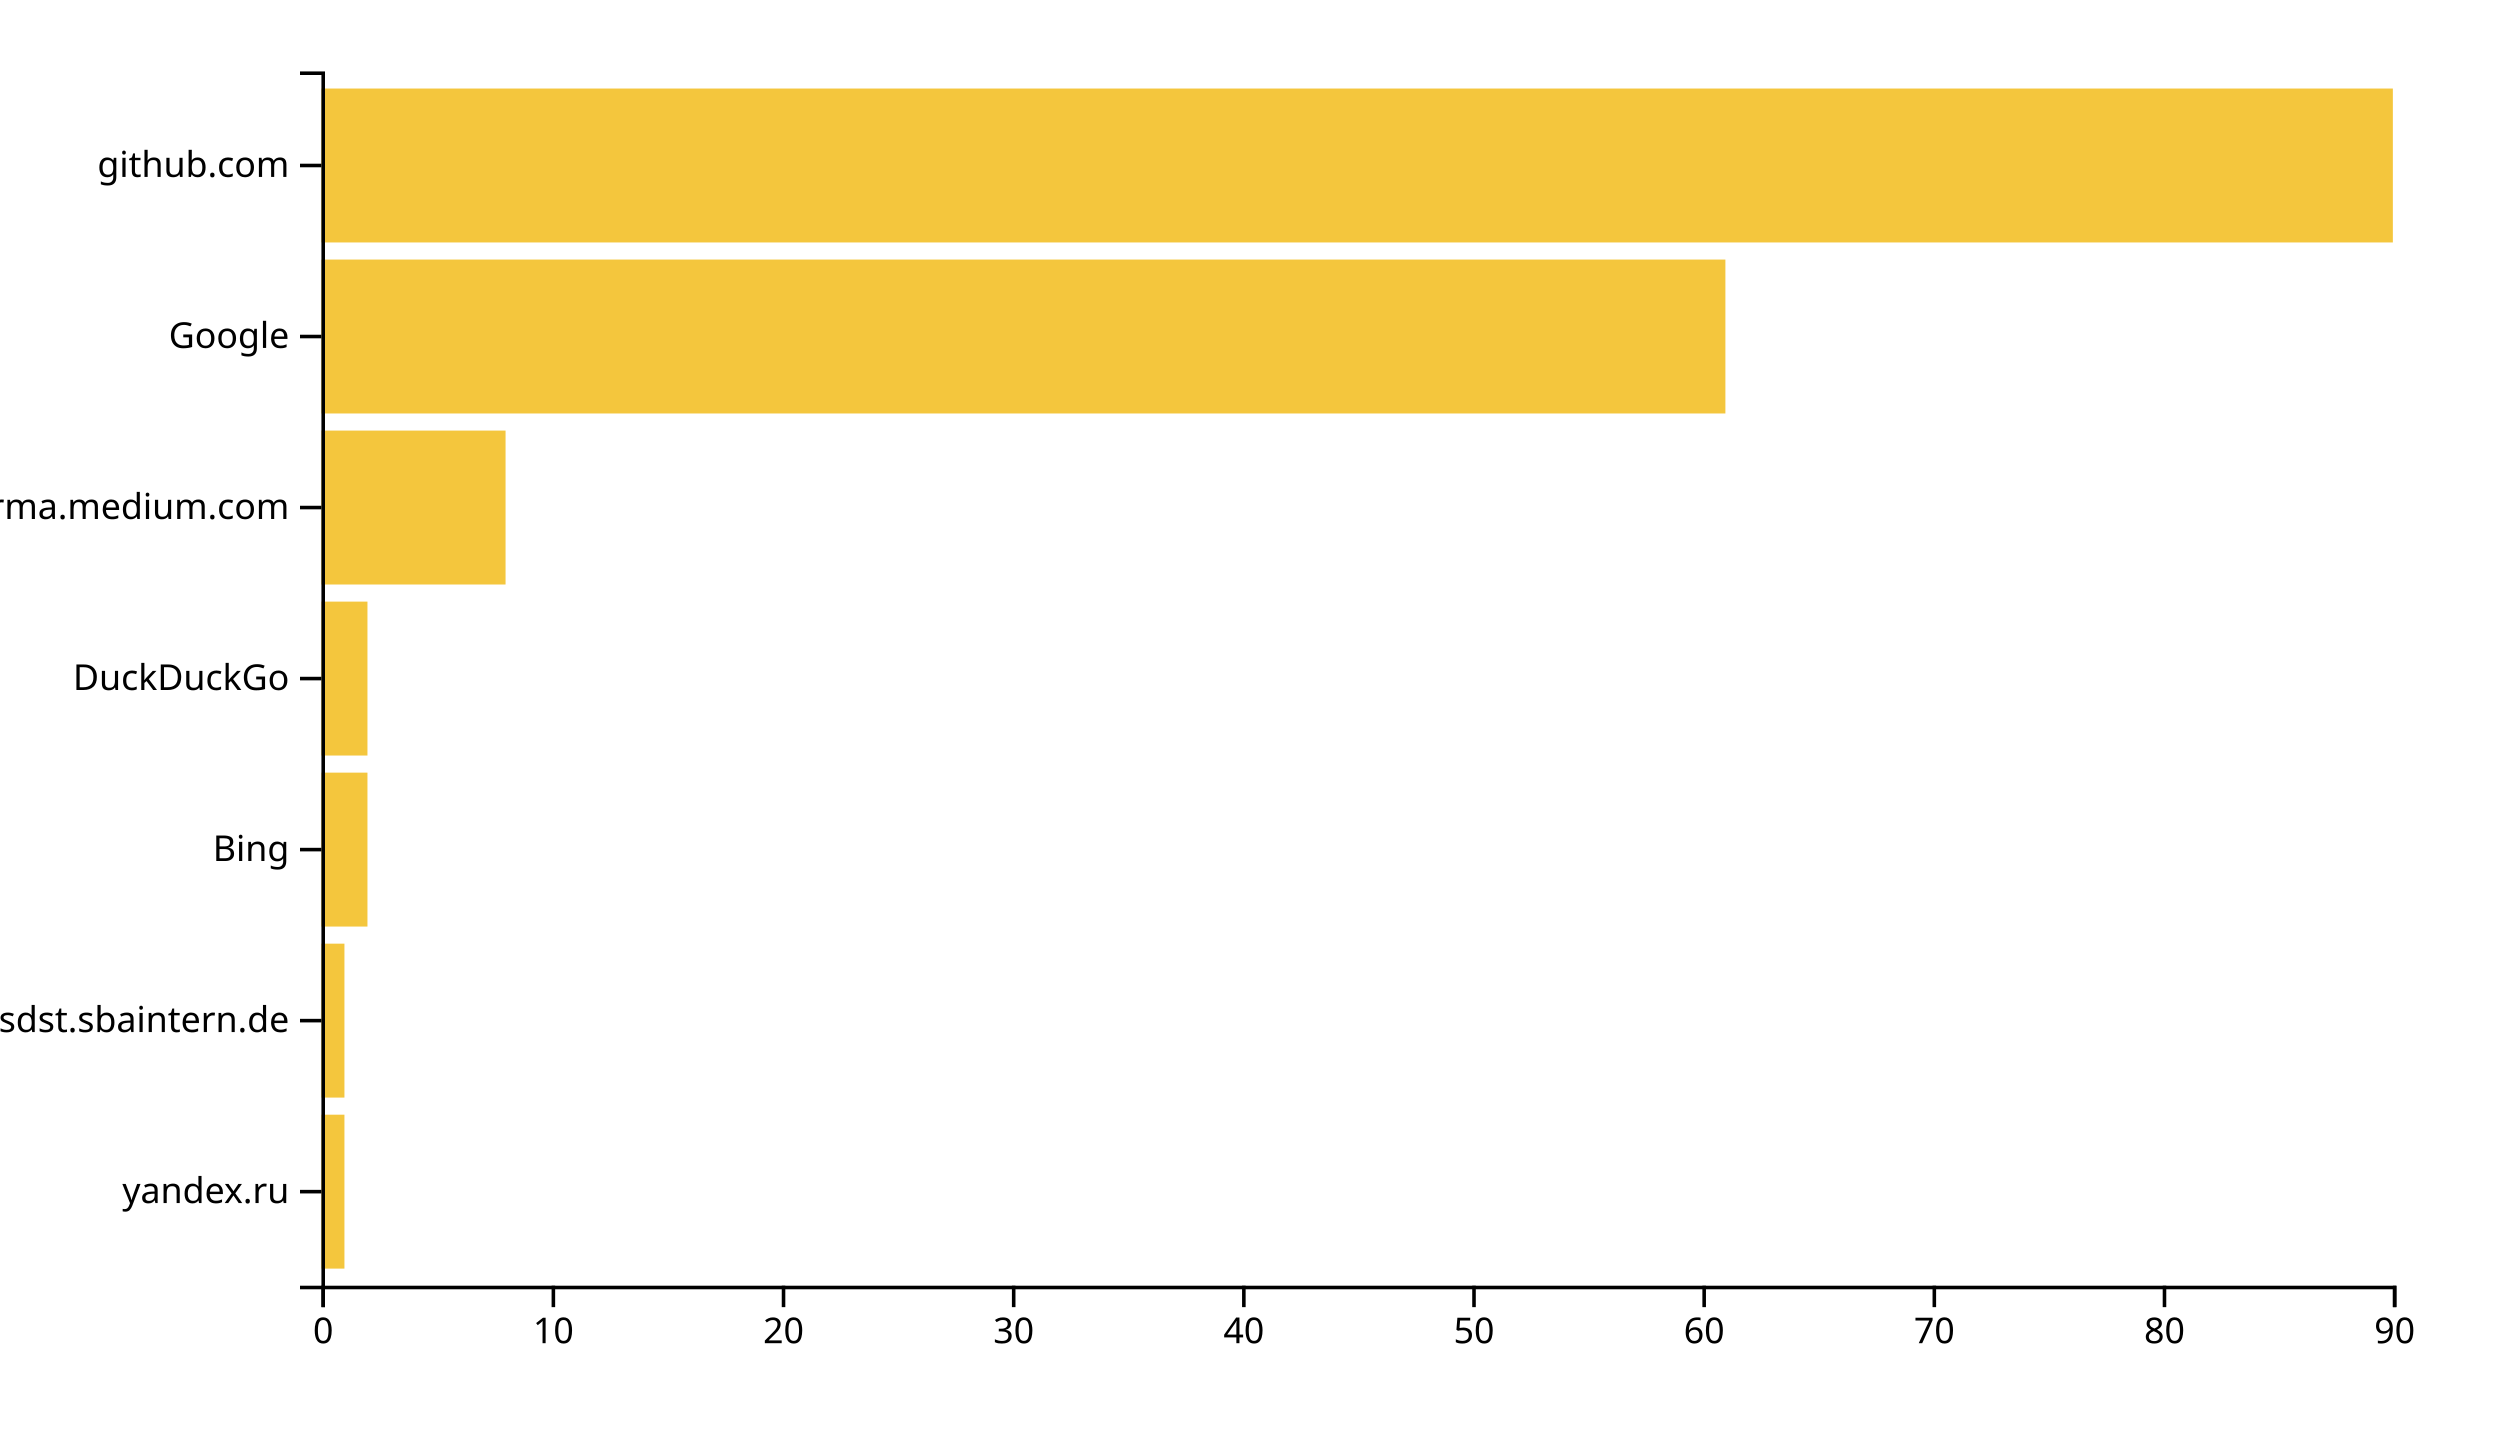
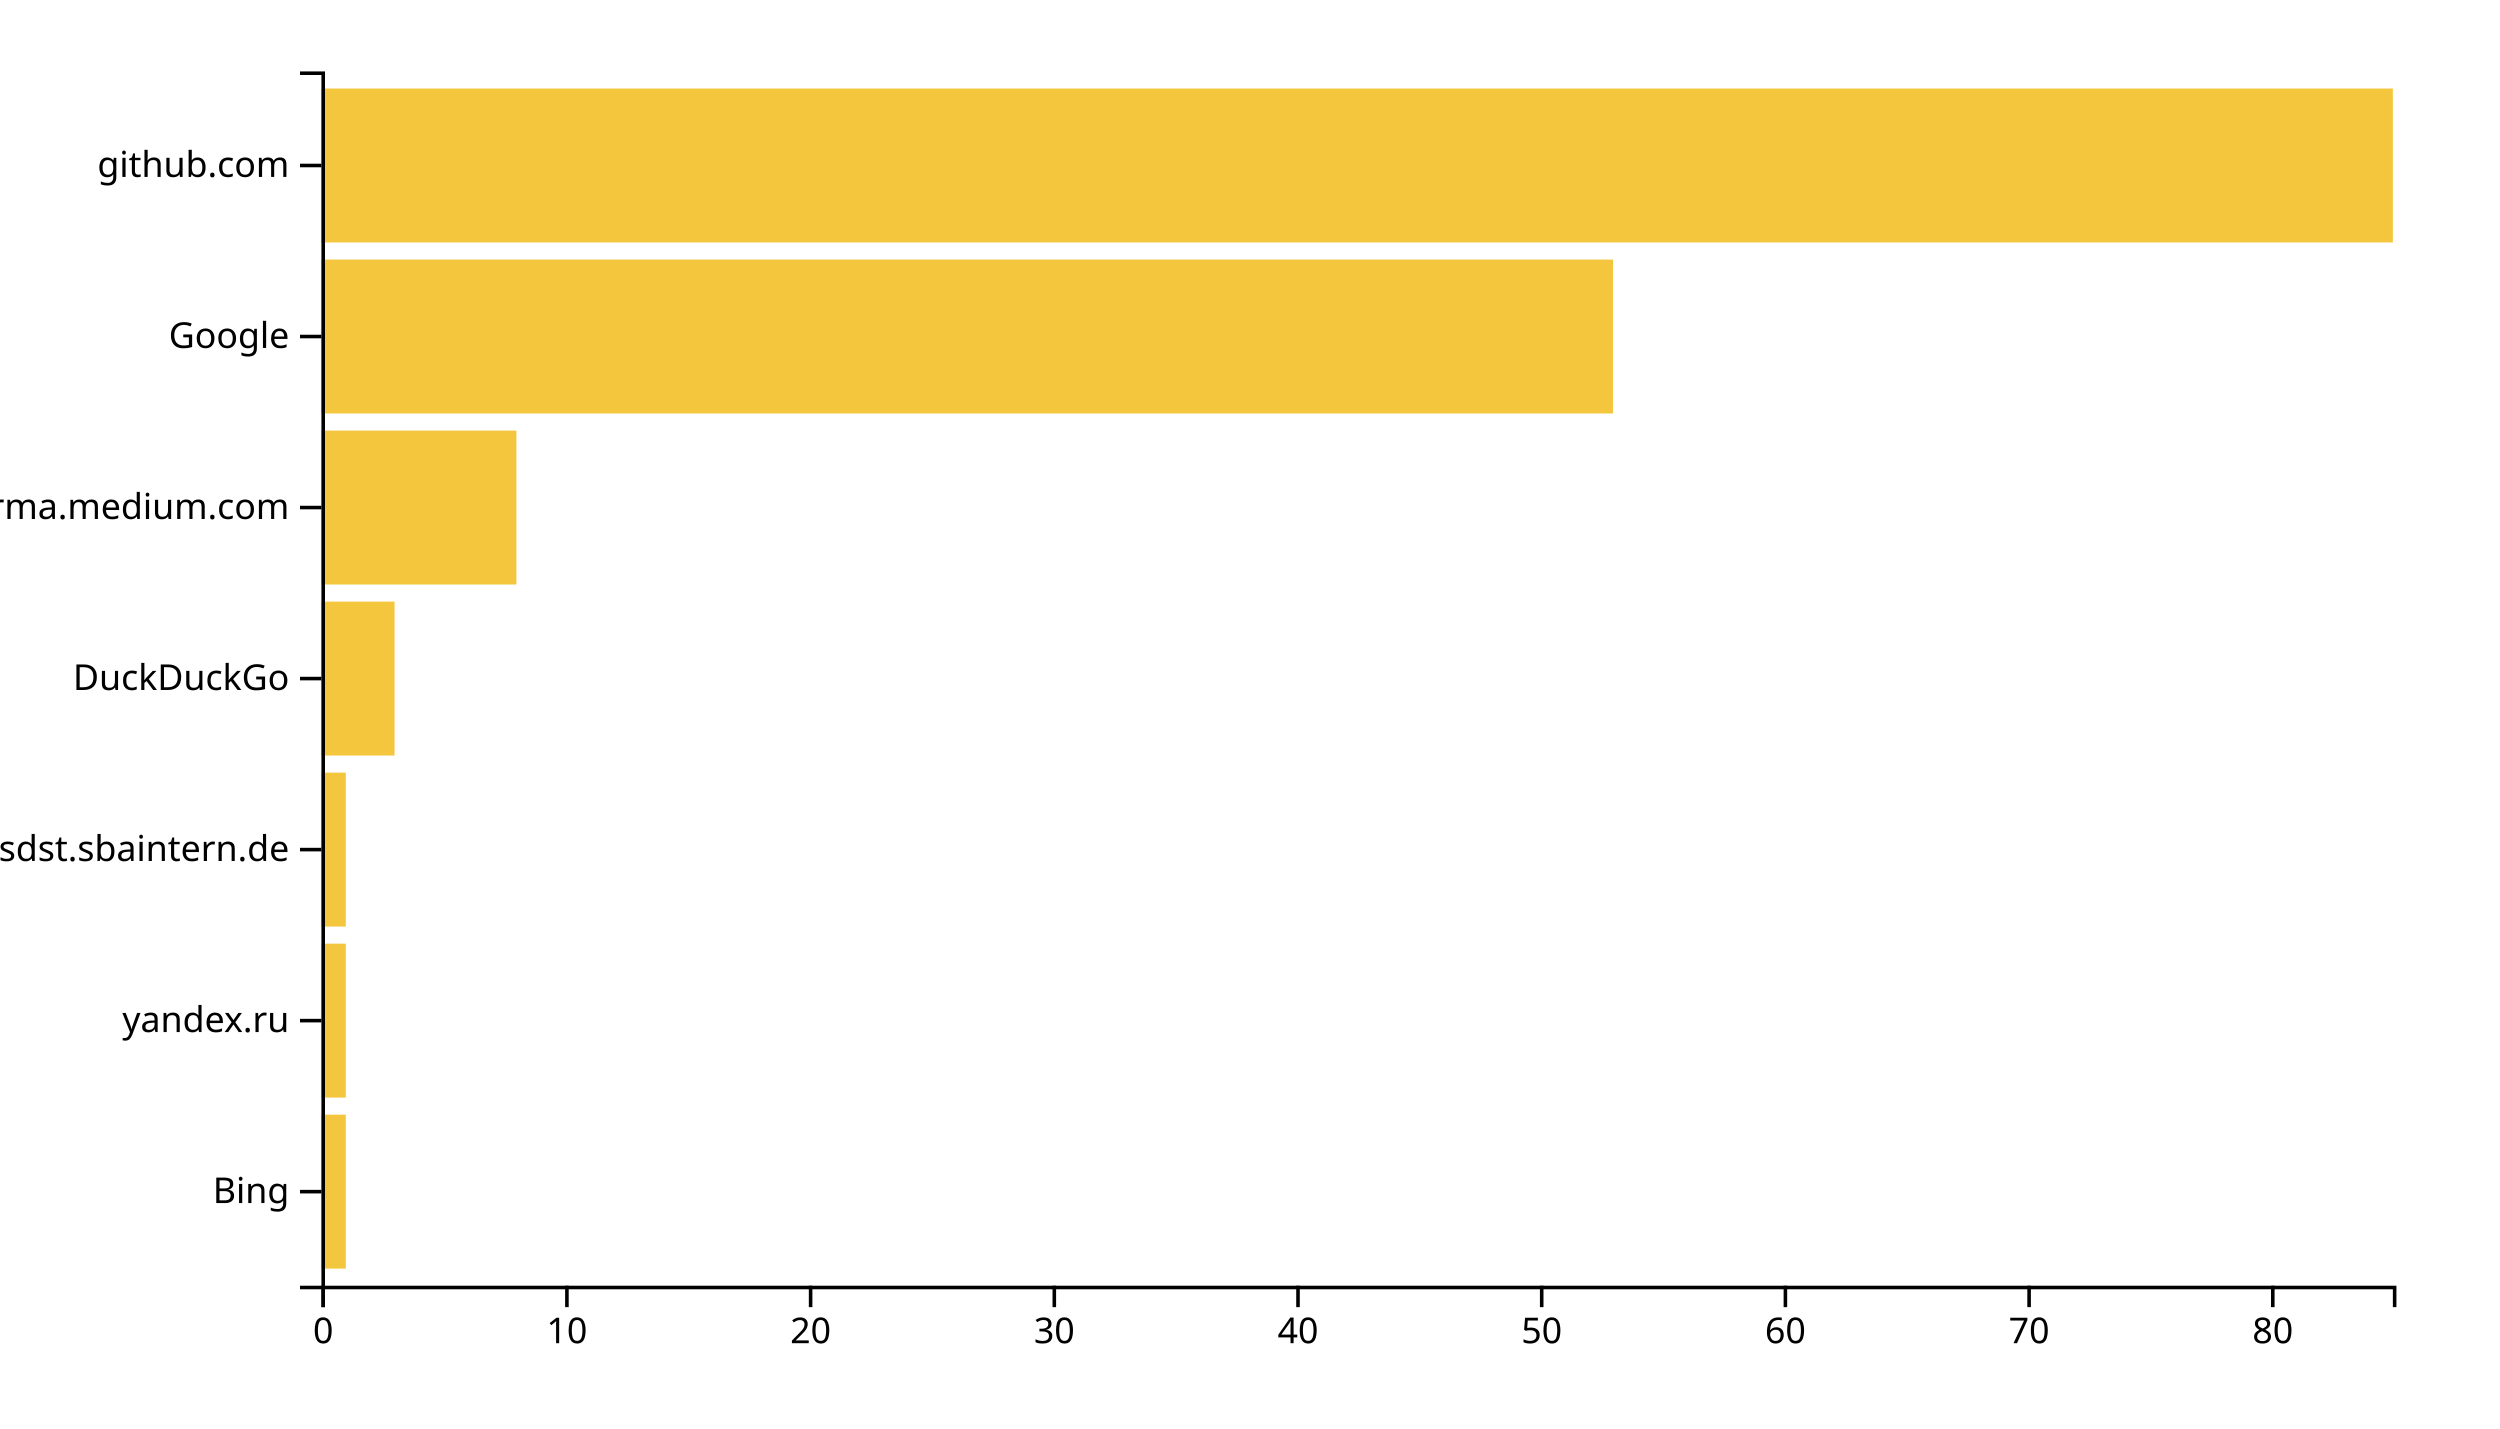
<svg xmlns="http://www.w3.org/2000/svg" width="700" height="400">
  <g transform="translate(90,20)">
-     <rect class="bar" width="6.444" y="292.113" height="43.099" style="fill: #f4c63d; text-anchor: end;" />
-     <rect class="bar" width="6.444" y="244.225" height="43.099" style="fill: #f4c63d; text-anchor: end;" />
-     <rect class="bar" width="12.889" y="196.338" height="43.099" style="fill: #f4c63d; text-anchor: end;" />
-     <rect class="bar" width="12.889" y="148.451" height="43.099" style="fill: #f4c63d; text-anchor: end;" />
-     <rect class="bar" width="51.556" y="100.563" height="43.099" style="fill: #f4c63d; text-anchor: end;" />
-     <rect class="bar" width="393.111" y="52.676" height="43.099" style="fill: #f4c63d; text-anchor: end;" />
+     <rect class="bar" width="6.824" y="292.113" height="43.099" style="fill: #f4c63d; text-anchor: end;" />
+     <rect class="bar" width="6.824" y="244.225" height="43.099" style="fill: #f4c63d; text-anchor: end;" />
+     <rect class="bar" width="6.824" y="196.338" height="43.099" style="fill: #f4c63d; text-anchor: end;" />
+     <rect class="bar" width="20.471" y="148.451" height="43.099" style="fill: #f4c63d; text-anchor: end;" />
+     <rect class="bar" width="54.588" y="100.563" height="43.099" style="fill: #f4c63d; text-anchor: end;" />
+     <rect class="bar" width="361.647" y="52.676" height="43.099" style="fill: #f4c63d; text-anchor: end;" />
    <rect class="bar" width="580" y="4.789" height="43.099" style="fill: #f4c63d; text-anchor: end;" />
    <g transform="translate(0,340)" fill="none" font-size="10" font-family="sans-serif" text-anchor="middle">
      <path class="domain" stroke="currentColor" d="M0.5,6V0.5H580.5V6" />
      <g class="tick" opacity="1" transform="translate(0.5,0)">
        <line stroke="currentColor" y2="6" />
        <text fill="currentColor" y="9" dy="0.71em">0</text>
      </g>
-       <g class="tick" opacity="1" transform="translate(64.94444,0)">
+       <g class="tick" opacity="1" transform="translate(68.73529,0)">
        <line stroke="currentColor" y2="6" />
        <text fill="currentColor" y="9" dy="0.71em">10</text>
      </g>
-       <g class="tick" opacity="1" transform="translate(129.3889,0)">
+       <g class="tick" opacity="1" transform="translate(136.9706,0)">
        <line stroke="currentColor" y2="6" />
        <text fill="currentColor" y="9" dy="0.71em">20</text>
      </g>
-       <g class="tick" opacity="1" transform="translate(193.8333,0)">
+       <g class="tick" opacity="1" transform="translate(205.2059,0)">
        <line stroke="currentColor" y2="6" />
        <text fill="currentColor" y="9" dy="0.71em">30</text>
      </g>
-       <g class="tick" opacity="1" transform="translate(258.2778,0)">
+       <g class="tick" opacity="1" transform="translate(273.4412,0)">
        <line stroke="currentColor" y2="6" />
        <text fill="currentColor" y="9" dy="0.71em">40</text>
      </g>
-       <g class="tick" opacity="1" transform="translate(322.7222,0)">
+       <g class="tick" opacity="1" transform="translate(341.6765,0)">
        <line stroke="currentColor" y2="6" />
        <text fill="currentColor" y="9" dy="0.71em">50</text>
      </g>
-       <g class="tick" opacity="1" transform="translate(387.1667,0)">
+       <g class="tick" opacity="1" transform="translate(409.9118,0)">
        <line stroke="currentColor" y2="6" />
        <text fill="currentColor" y="9" dy="0.71em">60</text>
      </g>
-       <g class="tick" opacity="1" transform="translate(451.6111,0)">
+       <g class="tick" opacity="1" transform="translate(478.1471,0)">
        <line stroke="currentColor" y2="6" />
        <text fill="currentColor" y="9" dy="0.71em">70</text>
      </g>
-       <g class="tick" opacity="1" transform="translate(516.0556,0)">
+       <g class="tick" opacity="1" transform="translate(546.3824,0)">
        <line stroke="currentColor" y2="6" />
        <text fill="currentColor" y="9" dy="0.71em">80</text>
-       </g>
-       <g class="tick" opacity="1" transform="translate(580.5,0)">
-         <line stroke="currentColor" y2="6" />
-         <text fill="currentColor" y="9" dy="0.71em">90</text>
      </g>
    </g>
    <g fill="none" font-size="10" font-family="sans-serif" text-anchor="end">
      <path class="domain" stroke="currentColor" d="M-6,340.5H0.5V0.5H-6" />
      <g class="tick" opacity="1" transform="translate(0,313.662)">
        <line stroke="currentColor" x2="-6" />
-         <text fill="currentColor" x="-9" dy="0.32em">yandex.ru</text>
+         <text fill="currentColor" x="-9" dy="0.32em">Bing</text>
      </g>
      <g class="tick" opacity="1" transform="translate(0,265.7746)">
        <line stroke="currentColor" x2="-6" />
-         <text fill="currentColor" x="-9" dy="0.32em">confluence.webapp.sdst.sbaintern.de</text>
+         <text fill="currentColor" x="-9" dy="0.32em">yandex.ru</text>
      </g>
      <g class="tick" opacity="1" transform="translate(0,217.8873)">
        <line stroke="currentColor" x2="-6" />
-         <text fill="currentColor" x="-9" dy="0.32em">Bing</text>
+         <text fill="currentColor" x="-9" dy="0.32em">confluence.webapp.sdst.sbaintern.de</text>
      </g>
      <g class="tick" opacity="1" transform="translate(0,170)">
        <line stroke="currentColor" x2="-6" />
        <text fill="currentColor" x="-9" dy="0.32em">DuckDuckGo</text>
      </g>
      <g class="tick" opacity="1" transform="translate(0,122.1127)">
        <line stroke="currentColor" x2="-6" />
        <text fill="currentColor" x="-9" dy="0.32em">xgirma.medium.com</text>
      </g>
      <g class="tick" opacity="1" transform="translate(0,74.22535)">
        <line stroke="currentColor" x2="-6" />
        <text fill="currentColor" x="-9" dy="0.32em">Google</text>
      </g>
      <g class="tick" opacity="1" transform="translate(0,26.33803)">
        <line stroke="currentColor" x2="-6" />
        <text fill="currentColor" x="-9" dy="0.32em">github.com</text>
      </g>
    </g>
  </g>
</svg>
